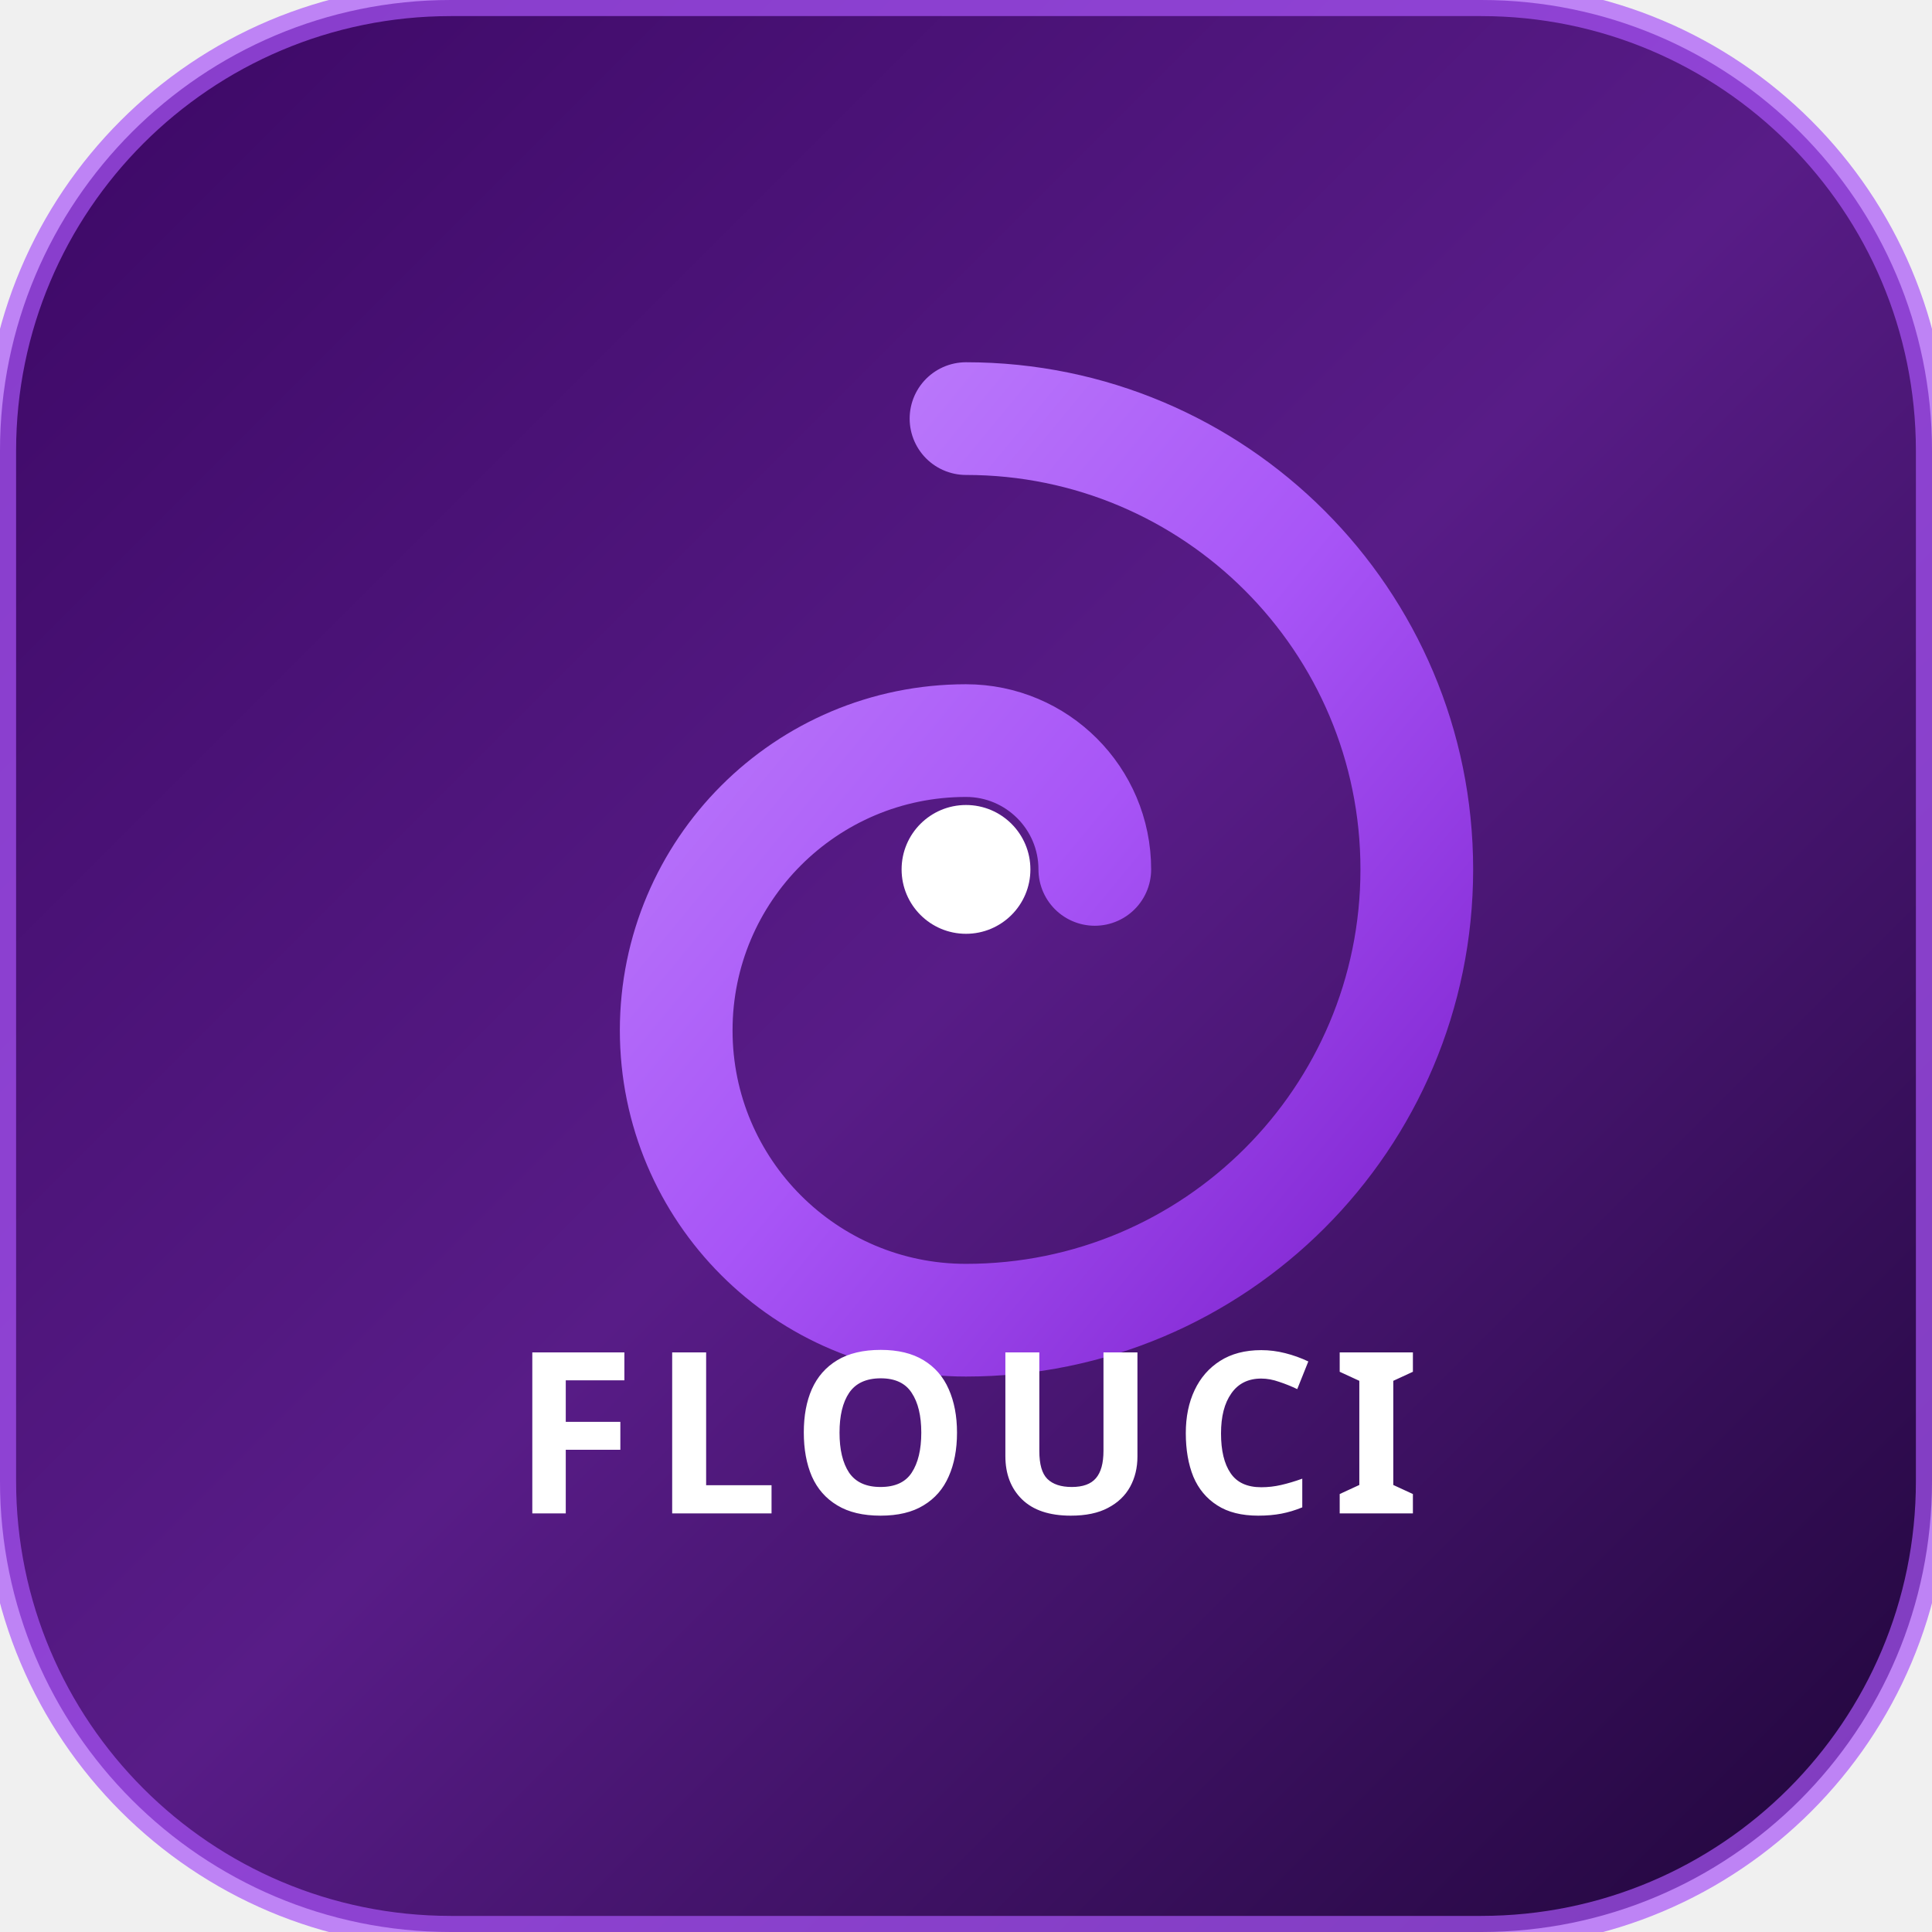
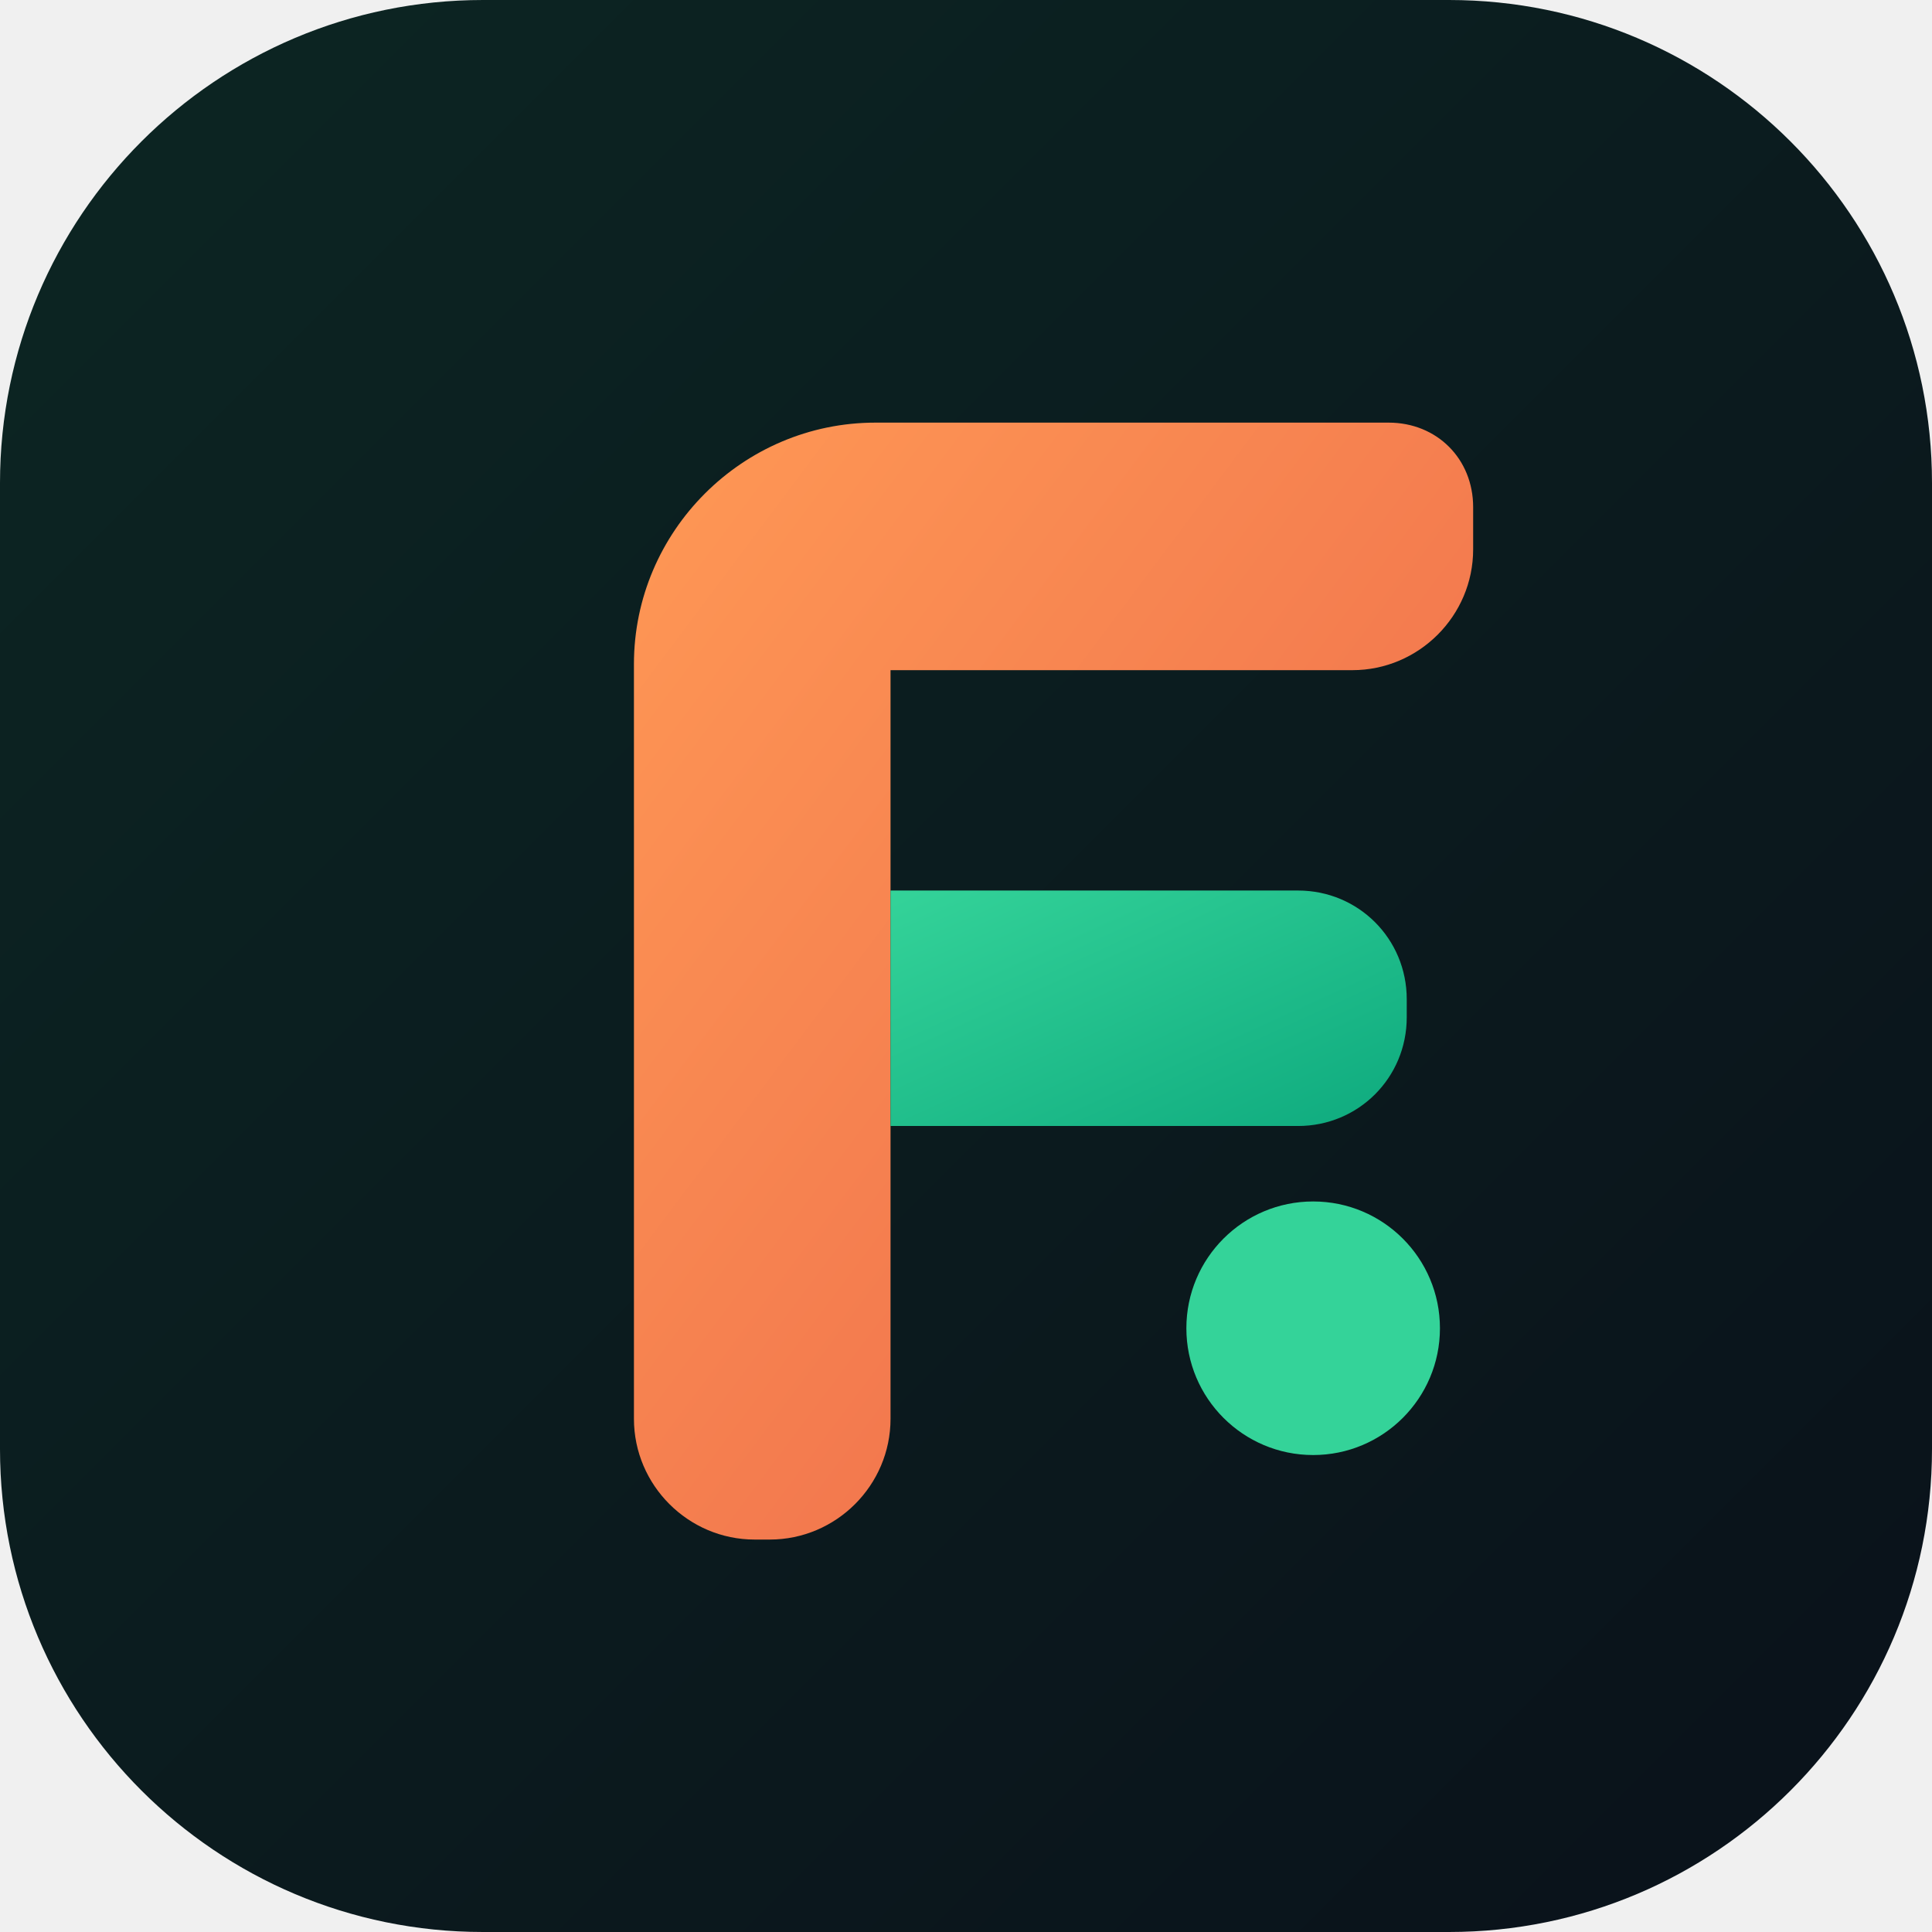
- <svg xmlns="http://www.w3.org/2000/svg" viewBox="0 0 120 120" width="120" height="120">
+ <svg xmlns="http://www.w3.org/2000/svg" viewBox="0 0 64 64" role="img" aria-label="Flouci">
  <defs>
-     <linearGradient id="flouci-bg" x1="0%" y1="0%" x2="100%" y2="100%">
-       <stop offset="0%" stop-color="#3b0764" />
-       <stop offset="50%" stop-color="#581c87" />
-       <stop offset="100%" stop-color="#1e0538" />
+     <linearGradient id="flouciBg" x1="0%" y1="0%" x2="100%" y2="100%">
+       <stop offset="0%" stop-color="#0c2623" />
+       <stop offset="100%" stop-color="#0a111a" />
    </linearGradient>
-     <linearGradient id="flouci-spiral" x1="0%" y1="0%" x2="100%" y2="100%">
-       <stop offset="0%" stop-color="#c084fc" />
-       <stop offset="50%" stop-color="#a855f7" />
-       <stop offset="100%" stop-color="#7e22ce" />
+     <linearGradient id="flouciCoral" x1="0%" y1="0%" x2="100%" y2="100%">
+       <stop offset="0%" stop-color="#ff9955" />
+       <stop offset="100%" stop-color="#eb654a" />
+     </linearGradient>
+     <linearGradient id="flouciTeal" x1="0%" y1="0%" x2="100%" y2="100%">
+       <stop offset="0%" stop-color="#34d399" />
+       <stop offset="100%" stop-color="#0eaa7e" />
    </linearGradient>
  </defs>
-   <rect width="120" height="120" rx="28" fill="url(#flouci-bg)" stroke="#a855f7" stroke-width="2" stroke-opacity="0.7" />
-   <g transform="translate(18, 16)">
-     <path d="M42 10 A 28 28 0 0 1 70 38 A 28 28 0 0 1 42 66 A 18 18 0 0 1 24 48 A 18 18 0 0 1 42 30 A 8 8 0 0 1 50 38" fill="none" stroke="url(#flouci-spiral)" stroke-width="7" stroke-linecap="round" />
-     <circle cx="42" cy="38" r="4" fill="#ffffff" />
-     <text x="42" y="78" font-family="system-ui, sans-serif" font-size="14" font-weight="900" fill="#ffffff" text-anchor="middle" letter-spacing="1">FLOUCI</text>
-   </g>
+   <rect width="64" height="64" rx="16" fill="url(#flouciBg)" />
+   <path d="M21 47V22c0-4.4 3.6-8 8-8h17c1.6 0 2.8 1.2 2.8 2.8v1.4c0 2.2-1.8 4-4 4H29.5v24.8c0 2.2-1.8 4-4 4h-.5c-2.2 0-4-1.8-4-4z" fill="url(#flouciCoral)" />
+   <path d="M29.5 29.5h13.5c2 0 3.6 1.6 3.6 3.6v.6c0 2-1.6 3.6-3.6 3.6H29.5v-7.8z" fill="url(#flouciTeal)" />
+   <circle cx="43.5" cy="44" r="4.2" fill="#34d399" />
</svg>
